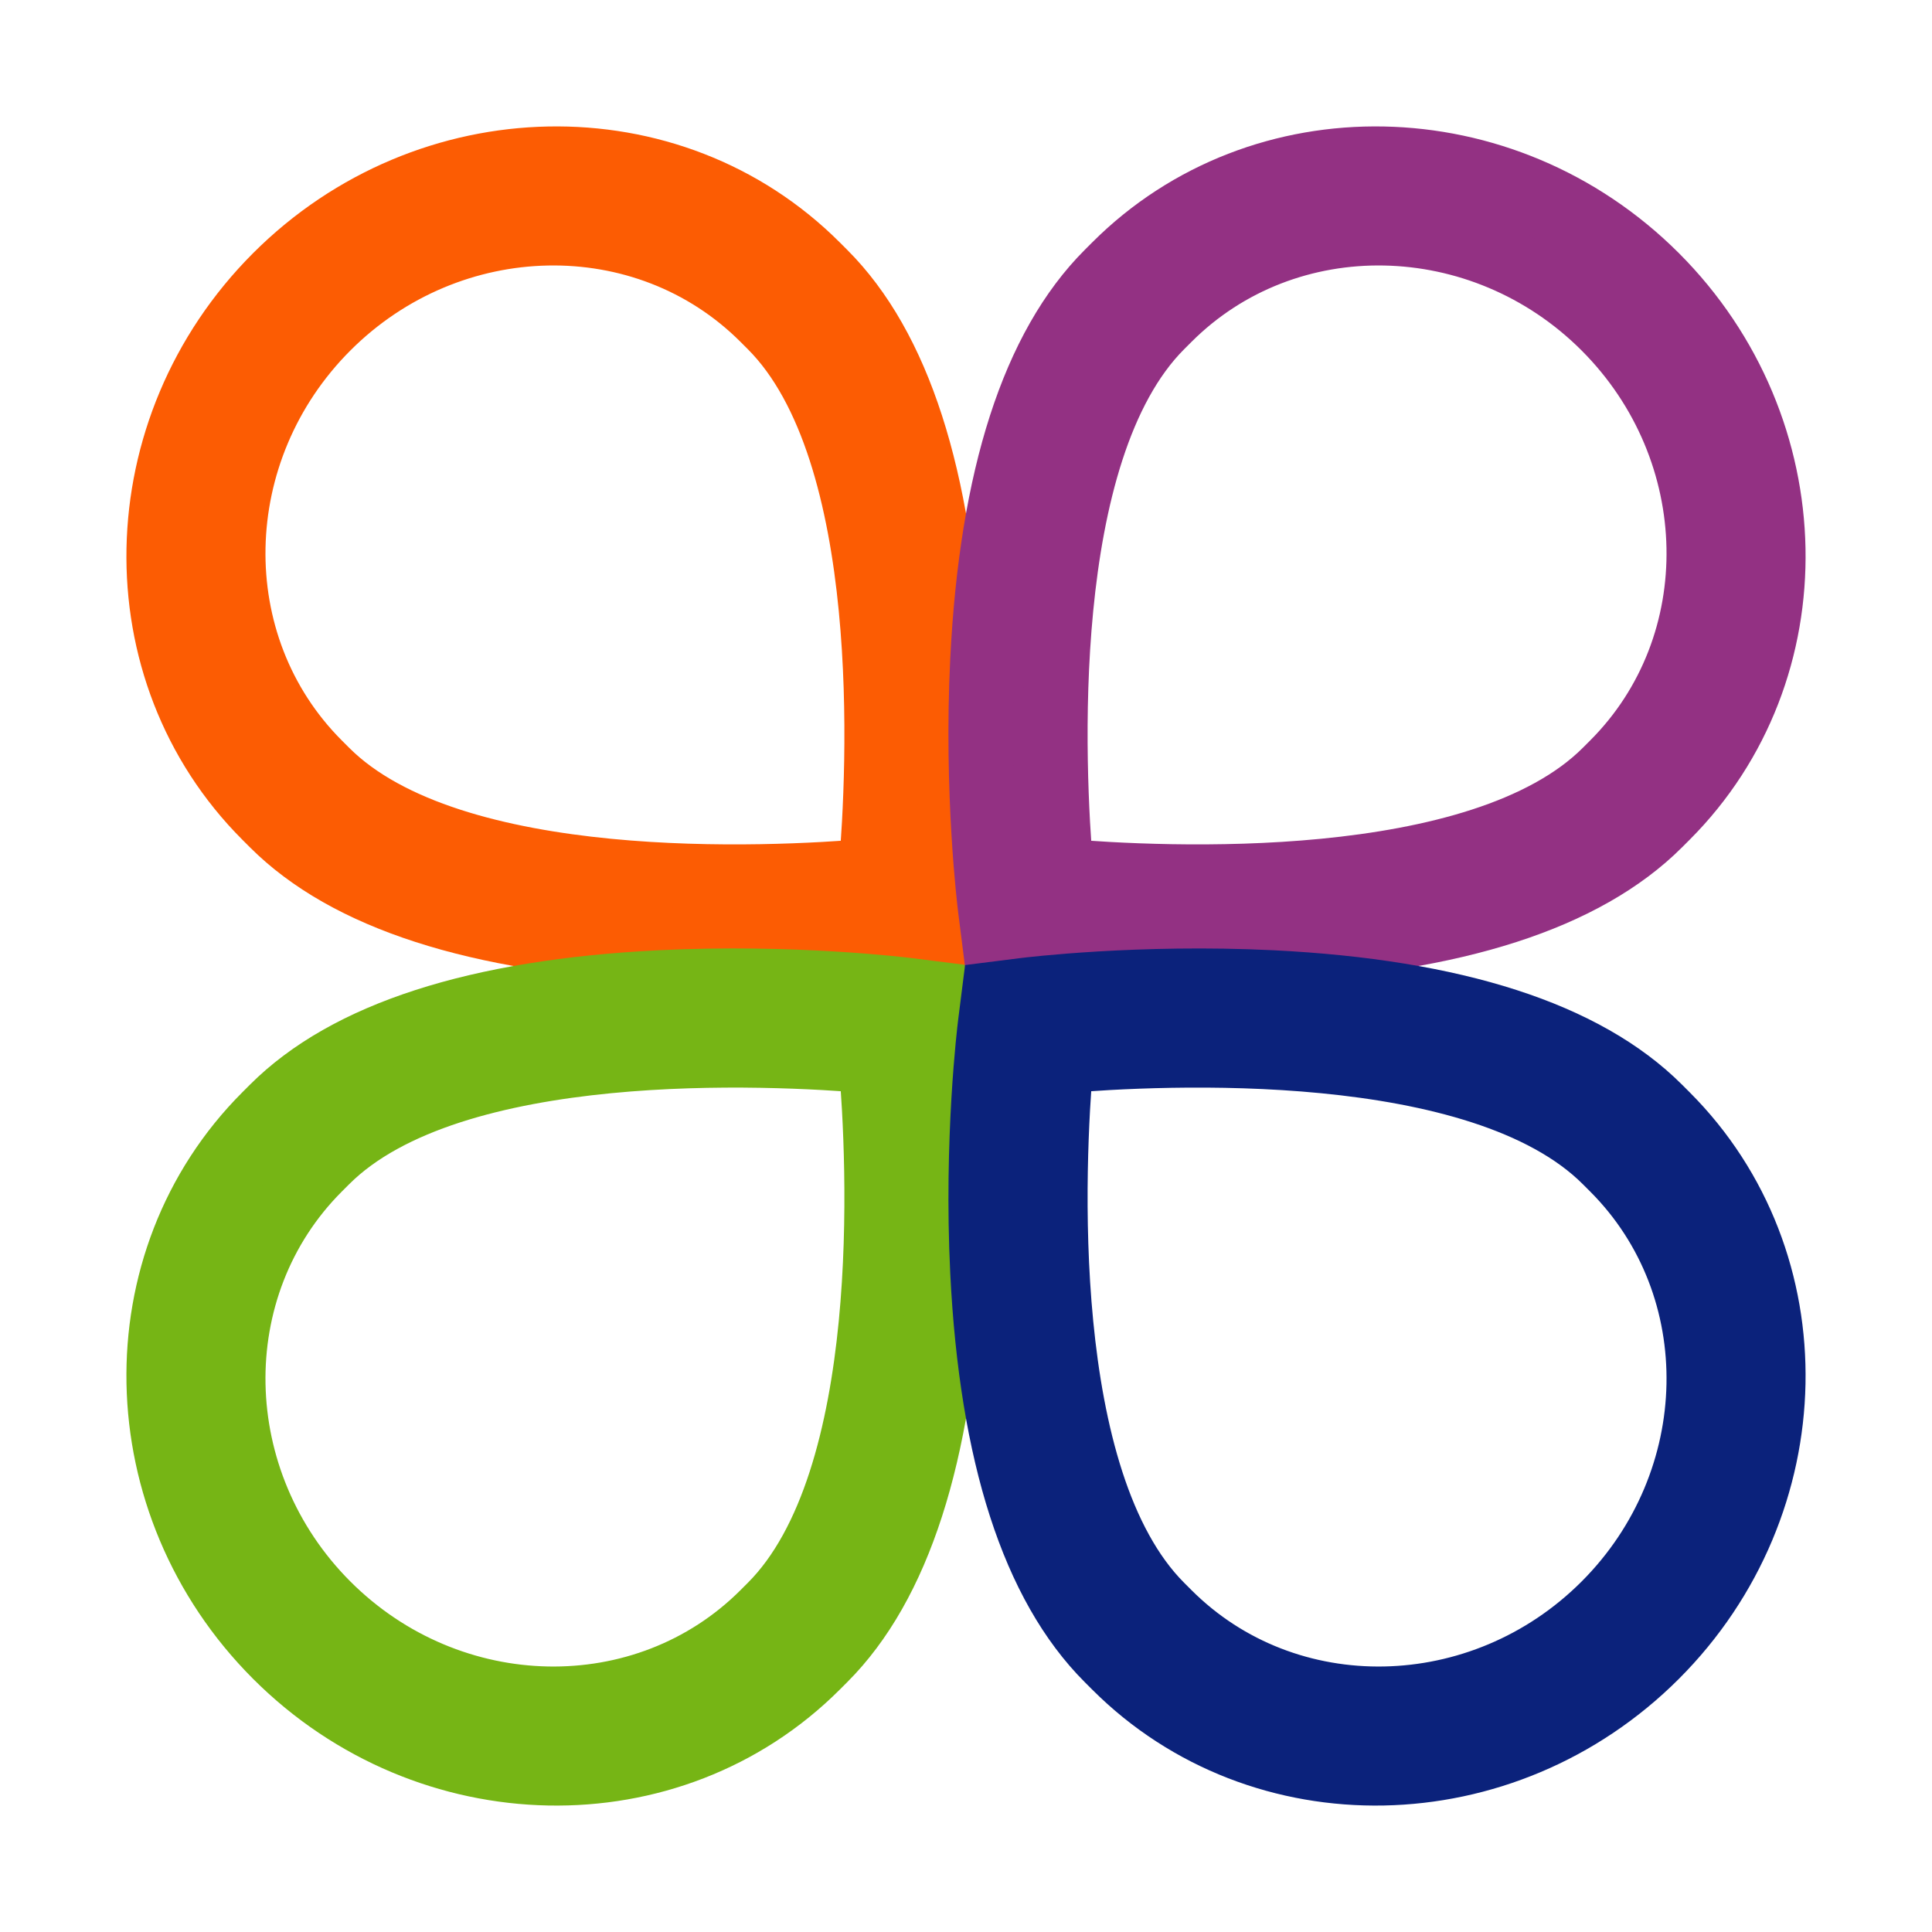
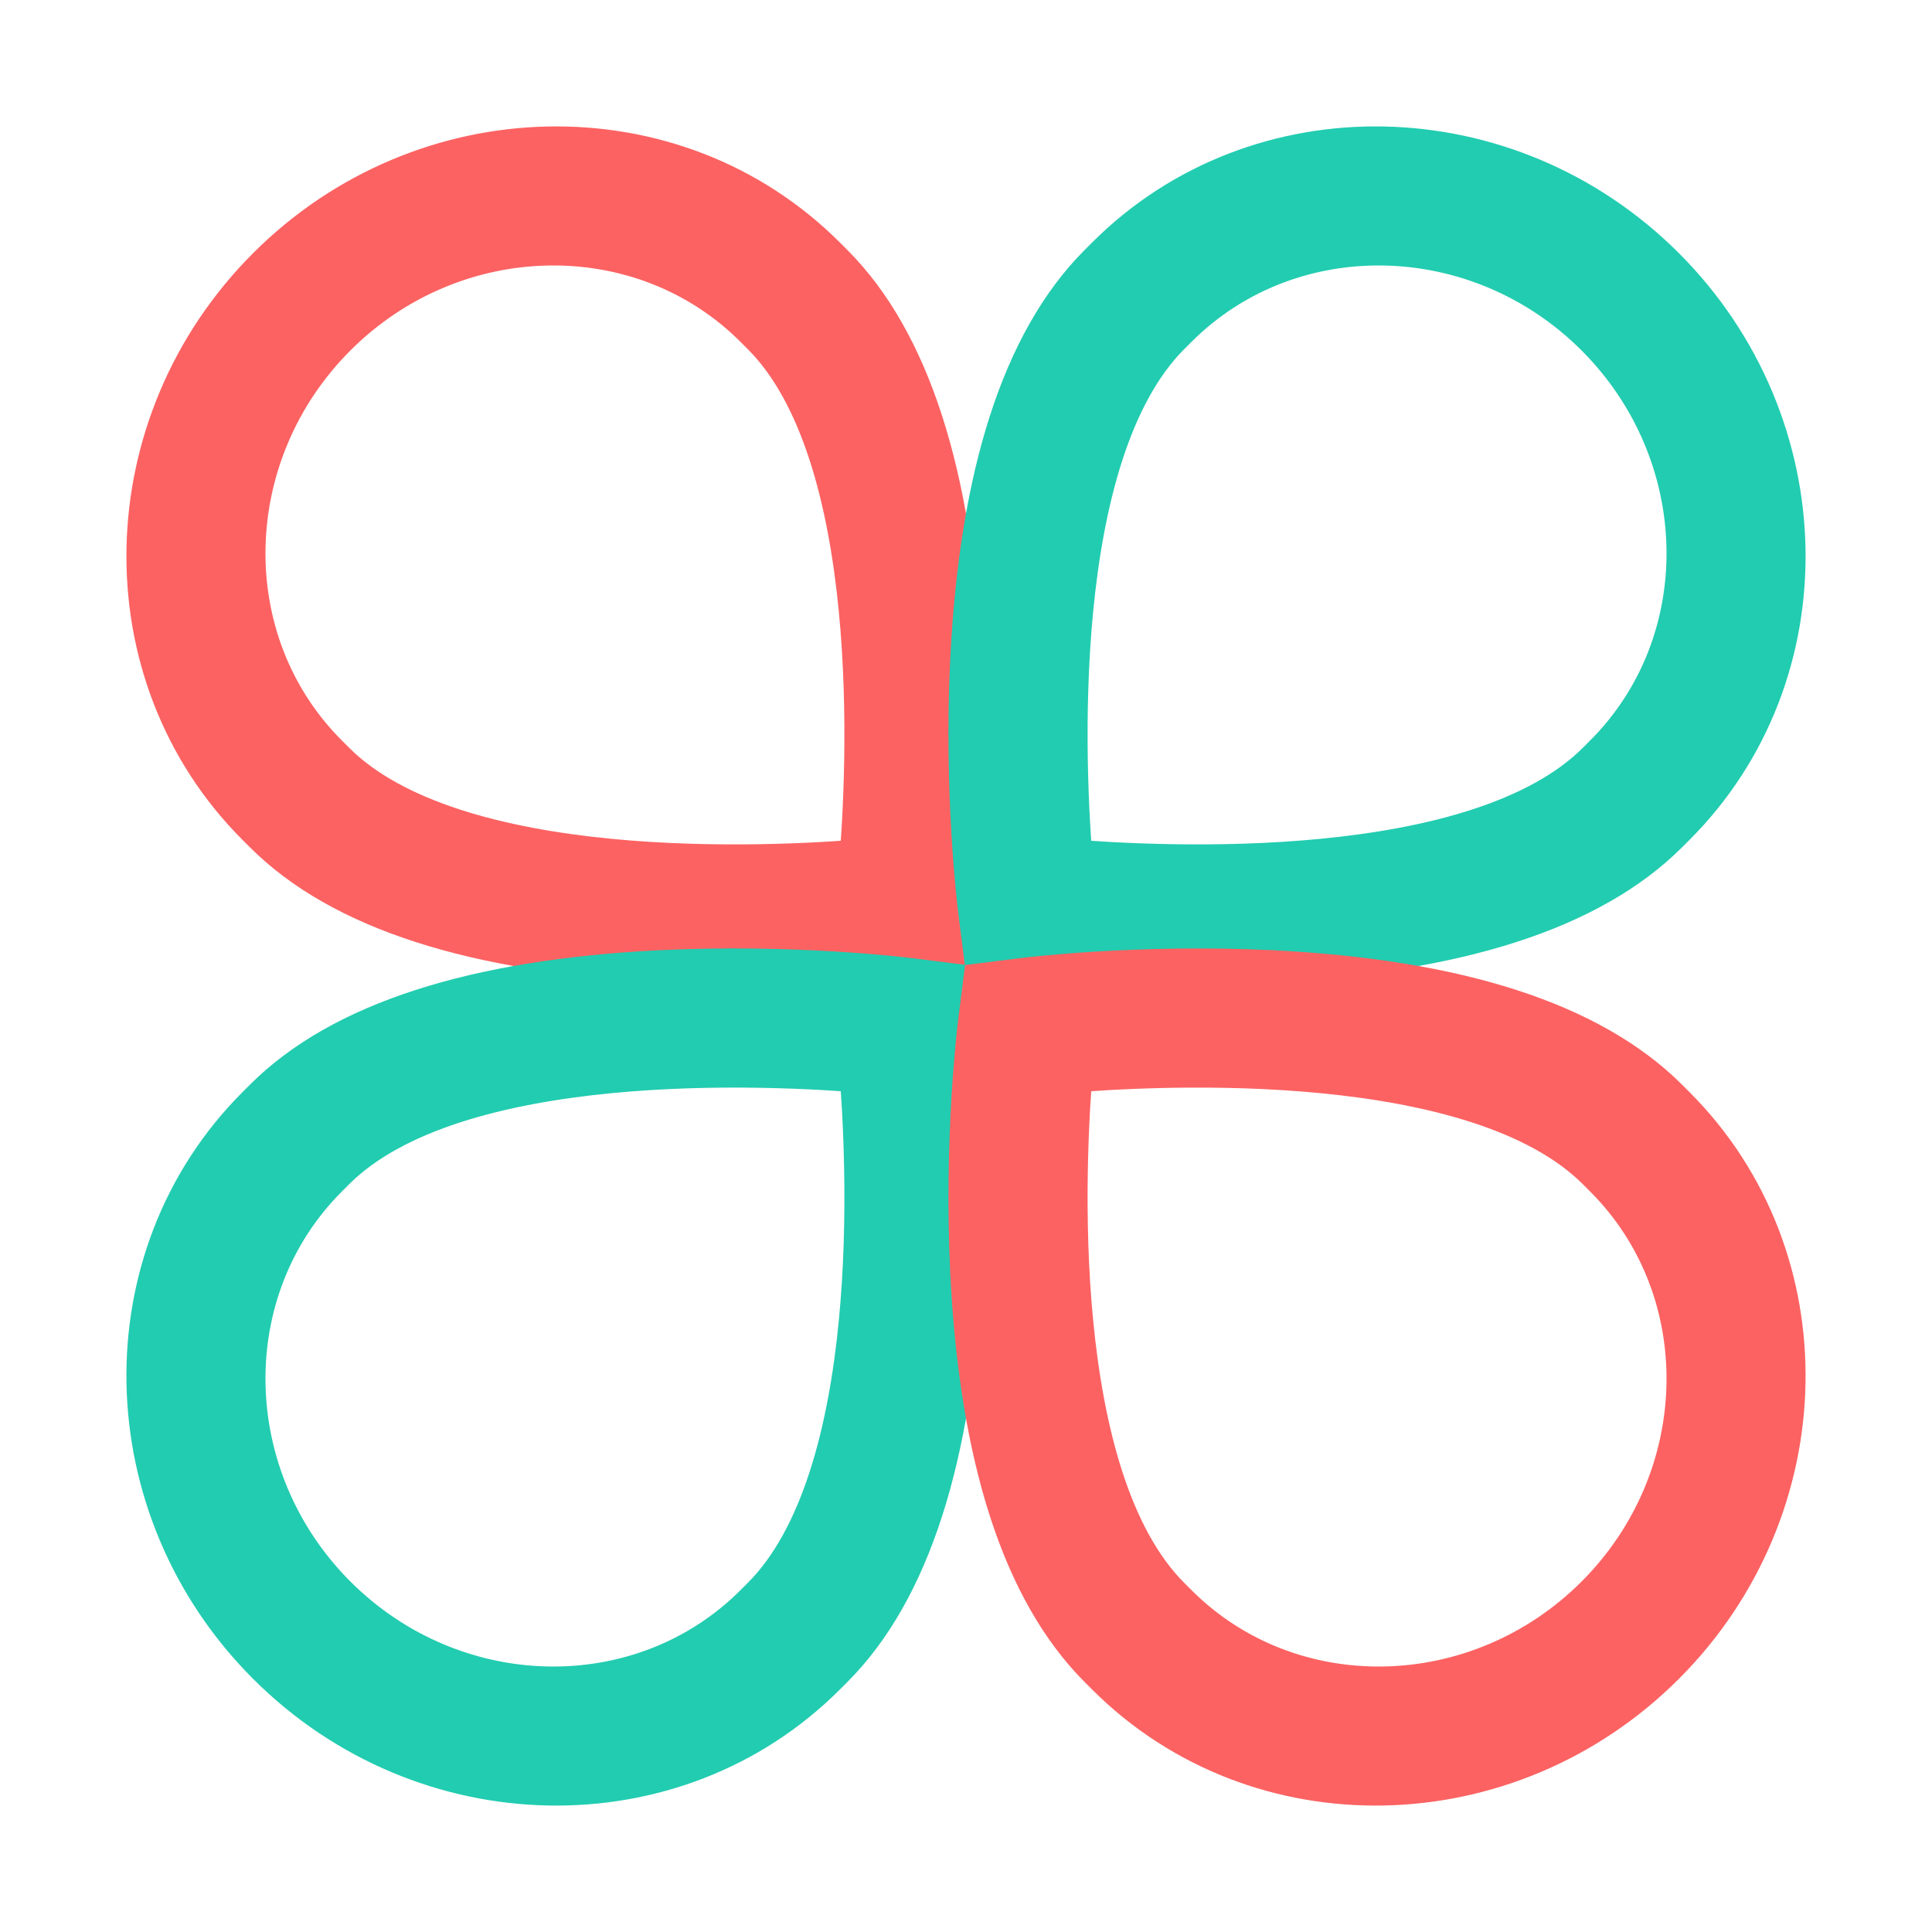
<svg xmlns="http://www.w3.org/2000/svg" width="30" height="30" viewBox="0 0 30 30" fill="none">
-   <path d="M4.284 4.284C1.922 6.647 1.848 10.417 4.119 12.688L4.233 12.802C5.382 13.951 7.406 14.604 10.248 14.745C12.309 14.846 14.028 14.635 14.1 14.626L14.567 14.567L14.626 14.1C14.635 14.028 14.847 12.309 14.745 10.248C14.604 7.406 13.951 5.382 12.802 4.233L12.688 4.119C10.417 1.848 6.647 1.922 4.284 4.284ZM11.966 5.069C13.907 7.011 13.656 11.962 13.522 13.522C11.962 13.656 7.01 13.907 5.069 11.966L4.955 11.852C3.127 10.024 3.187 6.99 5.088 5.088C6.99 3.187 10.024 3.127 11.852 4.955L11.966 5.069Z" fill="#FC5C03" stroke="#FC5C03" />
-   <path d="M4.284 25.716C6.647 28.078 10.417 28.152 12.688 25.881L12.802 25.767C13.951 24.618 14.604 22.594 14.745 19.752C14.846 17.692 14.635 15.972 14.626 15.9L14.567 15.433L14.1 15.374C14.028 15.365 12.309 15.153 10.248 15.255C7.406 15.396 5.382 16.049 4.233 17.198L4.119 17.312C1.848 19.583 1.922 23.353 4.284 25.716ZM5.069 18.034C7.011 16.093 11.962 16.344 13.522 16.478C13.656 18.038 13.907 22.99 11.966 24.931L11.852 25.045C10.024 26.873 6.99 26.813 5.088 24.912C3.187 23.01 3.127 19.976 4.955 18.148L5.069 18.034Z" fill="#76B515" stroke="#76B515" />
-   <path d="M25.716 4.284C23.353 1.922 19.583 1.848 17.312 4.119L17.198 4.233C16.049 5.382 15.396 7.406 15.255 10.248C15.153 12.309 15.365 14.028 15.374 14.1L15.433 14.567L15.9 14.626C15.972 14.635 17.692 14.847 19.752 14.745C22.594 14.604 24.618 13.951 25.767 12.802L25.881 12.688C28.152 10.417 28.078 6.647 25.716 4.284ZM24.931 11.966C22.989 13.907 18.038 13.656 16.478 13.522C16.344 11.962 16.093 7.01 18.034 5.069L18.148 4.955C19.976 3.127 23.01 3.187 24.912 5.088C26.813 6.99 26.873 10.024 25.045 11.852L24.931 11.966Z" fill="#933183" stroke="#933183" />
-   <path d="M25.716 25.716C28.078 23.353 28.152 19.583 25.881 17.312L25.767 17.198C24.618 16.049 22.594 15.396 19.752 15.255C17.692 15.154 15.972 15.365 15.9 15.374L15.433 15.433L15.374 15.9C15.365 15.972 15.153 17.692 15.255 19.752C15.396 22.594 16.049 24.618 17.198 25.767L17.312 25.881C19.583 28.152 23.353 28.078 25.716 25.716ZM18.034 24.931C16.093 22.989 16.344 18.038 16.478 16.478C18.038 16.344 22.99 16.093 24.931 18.034L25.045 18.148C26.873 19.976 26.813 23.01 24.912 24.912C23.01 26.813 19.976 26.873 18.148 25.045L18.034 24.931Z" fill="#0B227B" stroke="#0B227B" />
+   <path d="M4.284 4.284C1.922 6.647 1.848 10.417 4.119 12.688L4.233 12.802C5.382 13.951 7.406 14.604 10.248 14.745C12.309 14.846 14.028 14.635 14.1 14.626L14.567 14.567L14.626 14.1C14.635 14.028 14.847 12.309 14.745 10.248C14.604 7.406 13.951 5.382 12.802 4.233L12.688 4.119C10.417 1.848 6.647 1.922 4.284 4.284ZM11.966 5.069C13.907 7.011 13.656 11.962 13.522 13.522C11.962 13.656 7.01 13.907 5.069 11.966L4.955 11.852C3.127 10.024 3.187 6.99 5.088 5.088C6.99 3.187 10.024 3.127 11.852 4.955L11.966 5.069Z" fill="#FC6262" stroke="#FC6262" />
+   <path d="M4.284 25.716C6.647 28.078 10.417 28.152 12.688 25.881L12.802 25.767C13.951 24.618 14.604 22.594 14.745 19.752C14.846 17.692 14.635 15.972 14.626 15.9L14.567 15.433L14.1 15.374C14.028 15.365 12.309 15.153 10.248 15.255C7.406 15.396 5.382 16.049 4.233 17.198L4.119 17.312C1.848 19.583 1.922 23.353 4.284 25.716ZM5.069 18.034C7.011 16.093 11.962 16.344 13.522 16.478C13.656 18.038 13.907 22.99 11.966 24.931L11.852 25.045C10.024 26.873 6.99 26.813 5.088 24.912C3.187 23.01 3.127 19.976 4.955 18.148L5.069 18.034Z" fill="#22CCB0" stroke="#22CCB0" />
+   <path d="M25.716 4.284C23.353 1.922 19.583 1.848 17.312 4.119L17.198 4.233C16.049 5.382 15.396 7.406 15.255 10.248C15.153 12.309 15.365 14.028 15.374 14.1L15.433 14.567L15.9 14.626C15.972 14.635 17.692 14.847 19.752 14.745C22.594 14.604 24.618 13.951 25.767 12.802L25.881 12.688C28.152 10.417 28.078 6.647 25.716 4.284ZM24.931 11.966C22.989 13.907 18.038 13.656 16.478 13.522C16.344 11.962 16.093 7.01 18.034 5.069L18.148 4.955C19.976 3.127 23.01 3.187 24.912 5.088C26.813 6.99 26.873 10.024 25.045 11.852L24.931 11.966Z" fill="#22CCB0" stroke="#22CCB0" />
+   <path d="M25.716 25.716C28.078 23.353 28.152 19.583 25.881 17.312L25.767 17.198C24.618 16.049 22.594 15.396 19.752 15.255C17.692 15.154 15.972 15.365 15.9 15.374L15.433 15.433L15.374 15.9C15.365 15.972 15.153 17.692 15.255 19.752C15.396 22.594 16.049 24.618 17.198 25.767L17.312 25.881C19.583 28.152 23.353 28.078 25.716 25.716ZM18.034 24.931C16.093 22.989 16.344 18.038 16.478 16.478C18.038 16.344 22.99 16.093 24.931 18.034L25.045 18.148C26.873 19.976 26.813 23.01 24.912 24.912C23.01 26.813 19.976 26.873 18.148 25.045L18.034 24.931Z" fill="#FC6262" stroke="#FC6262" />
</svg>
